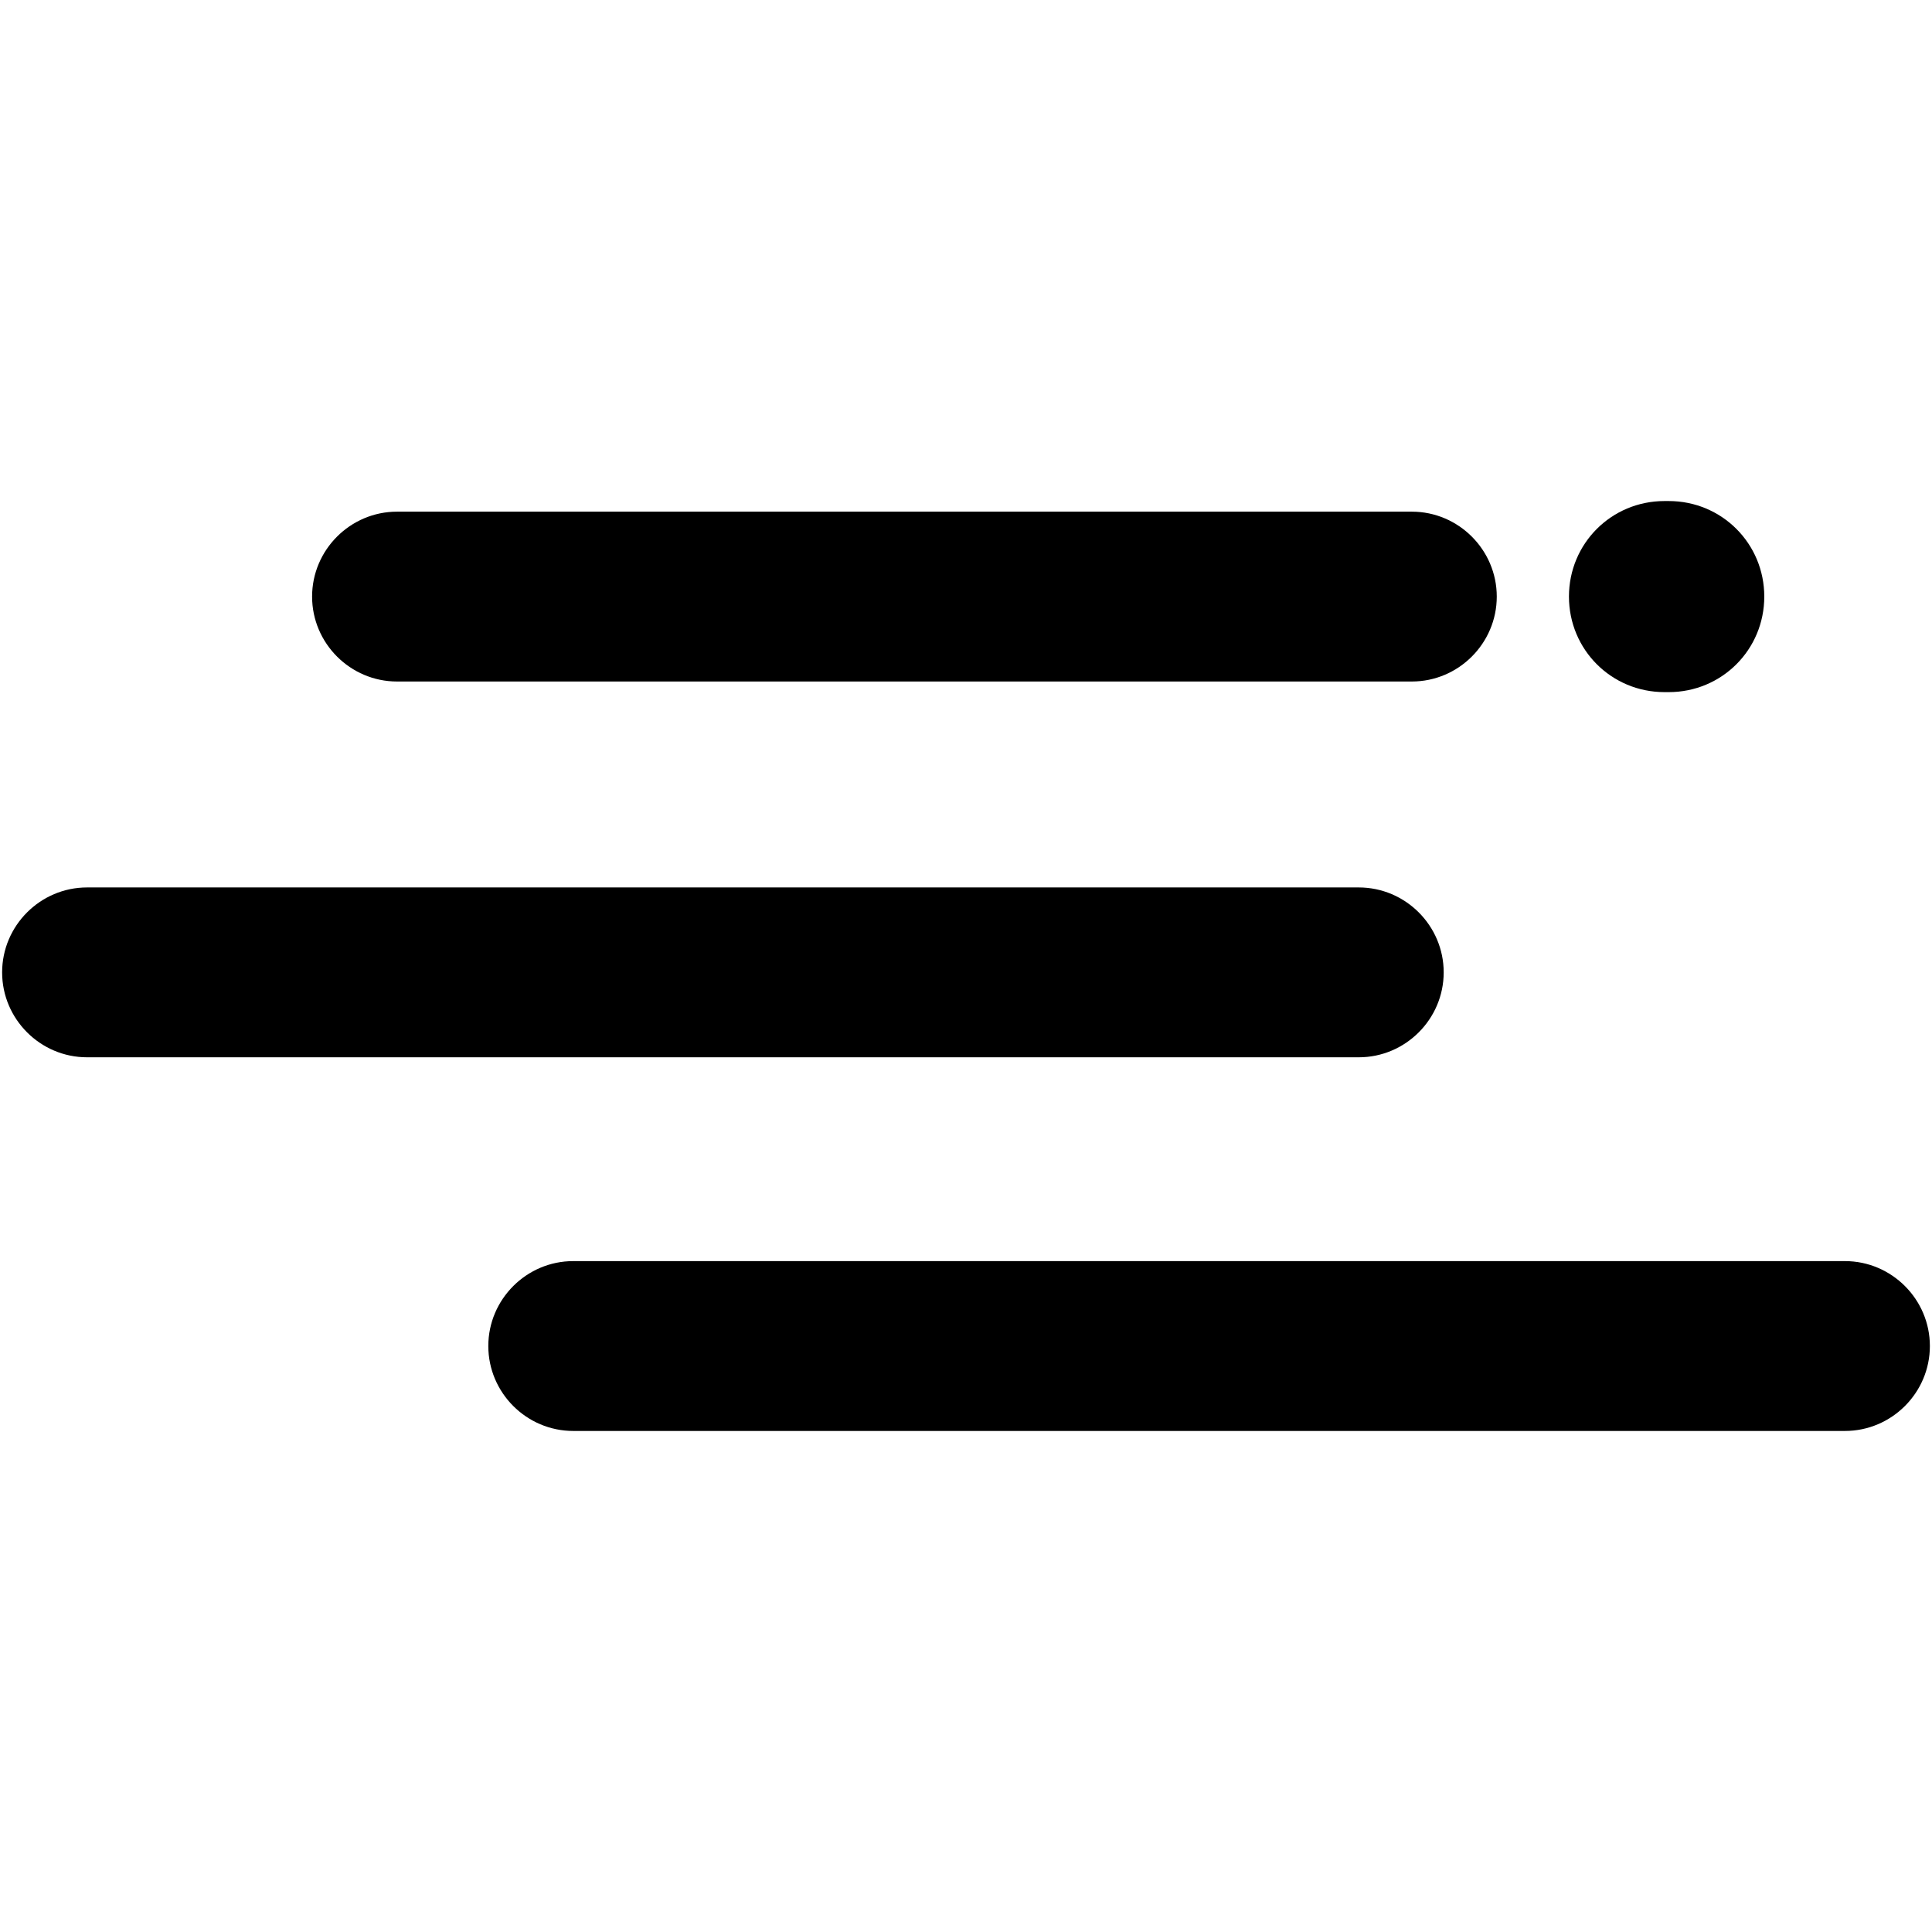
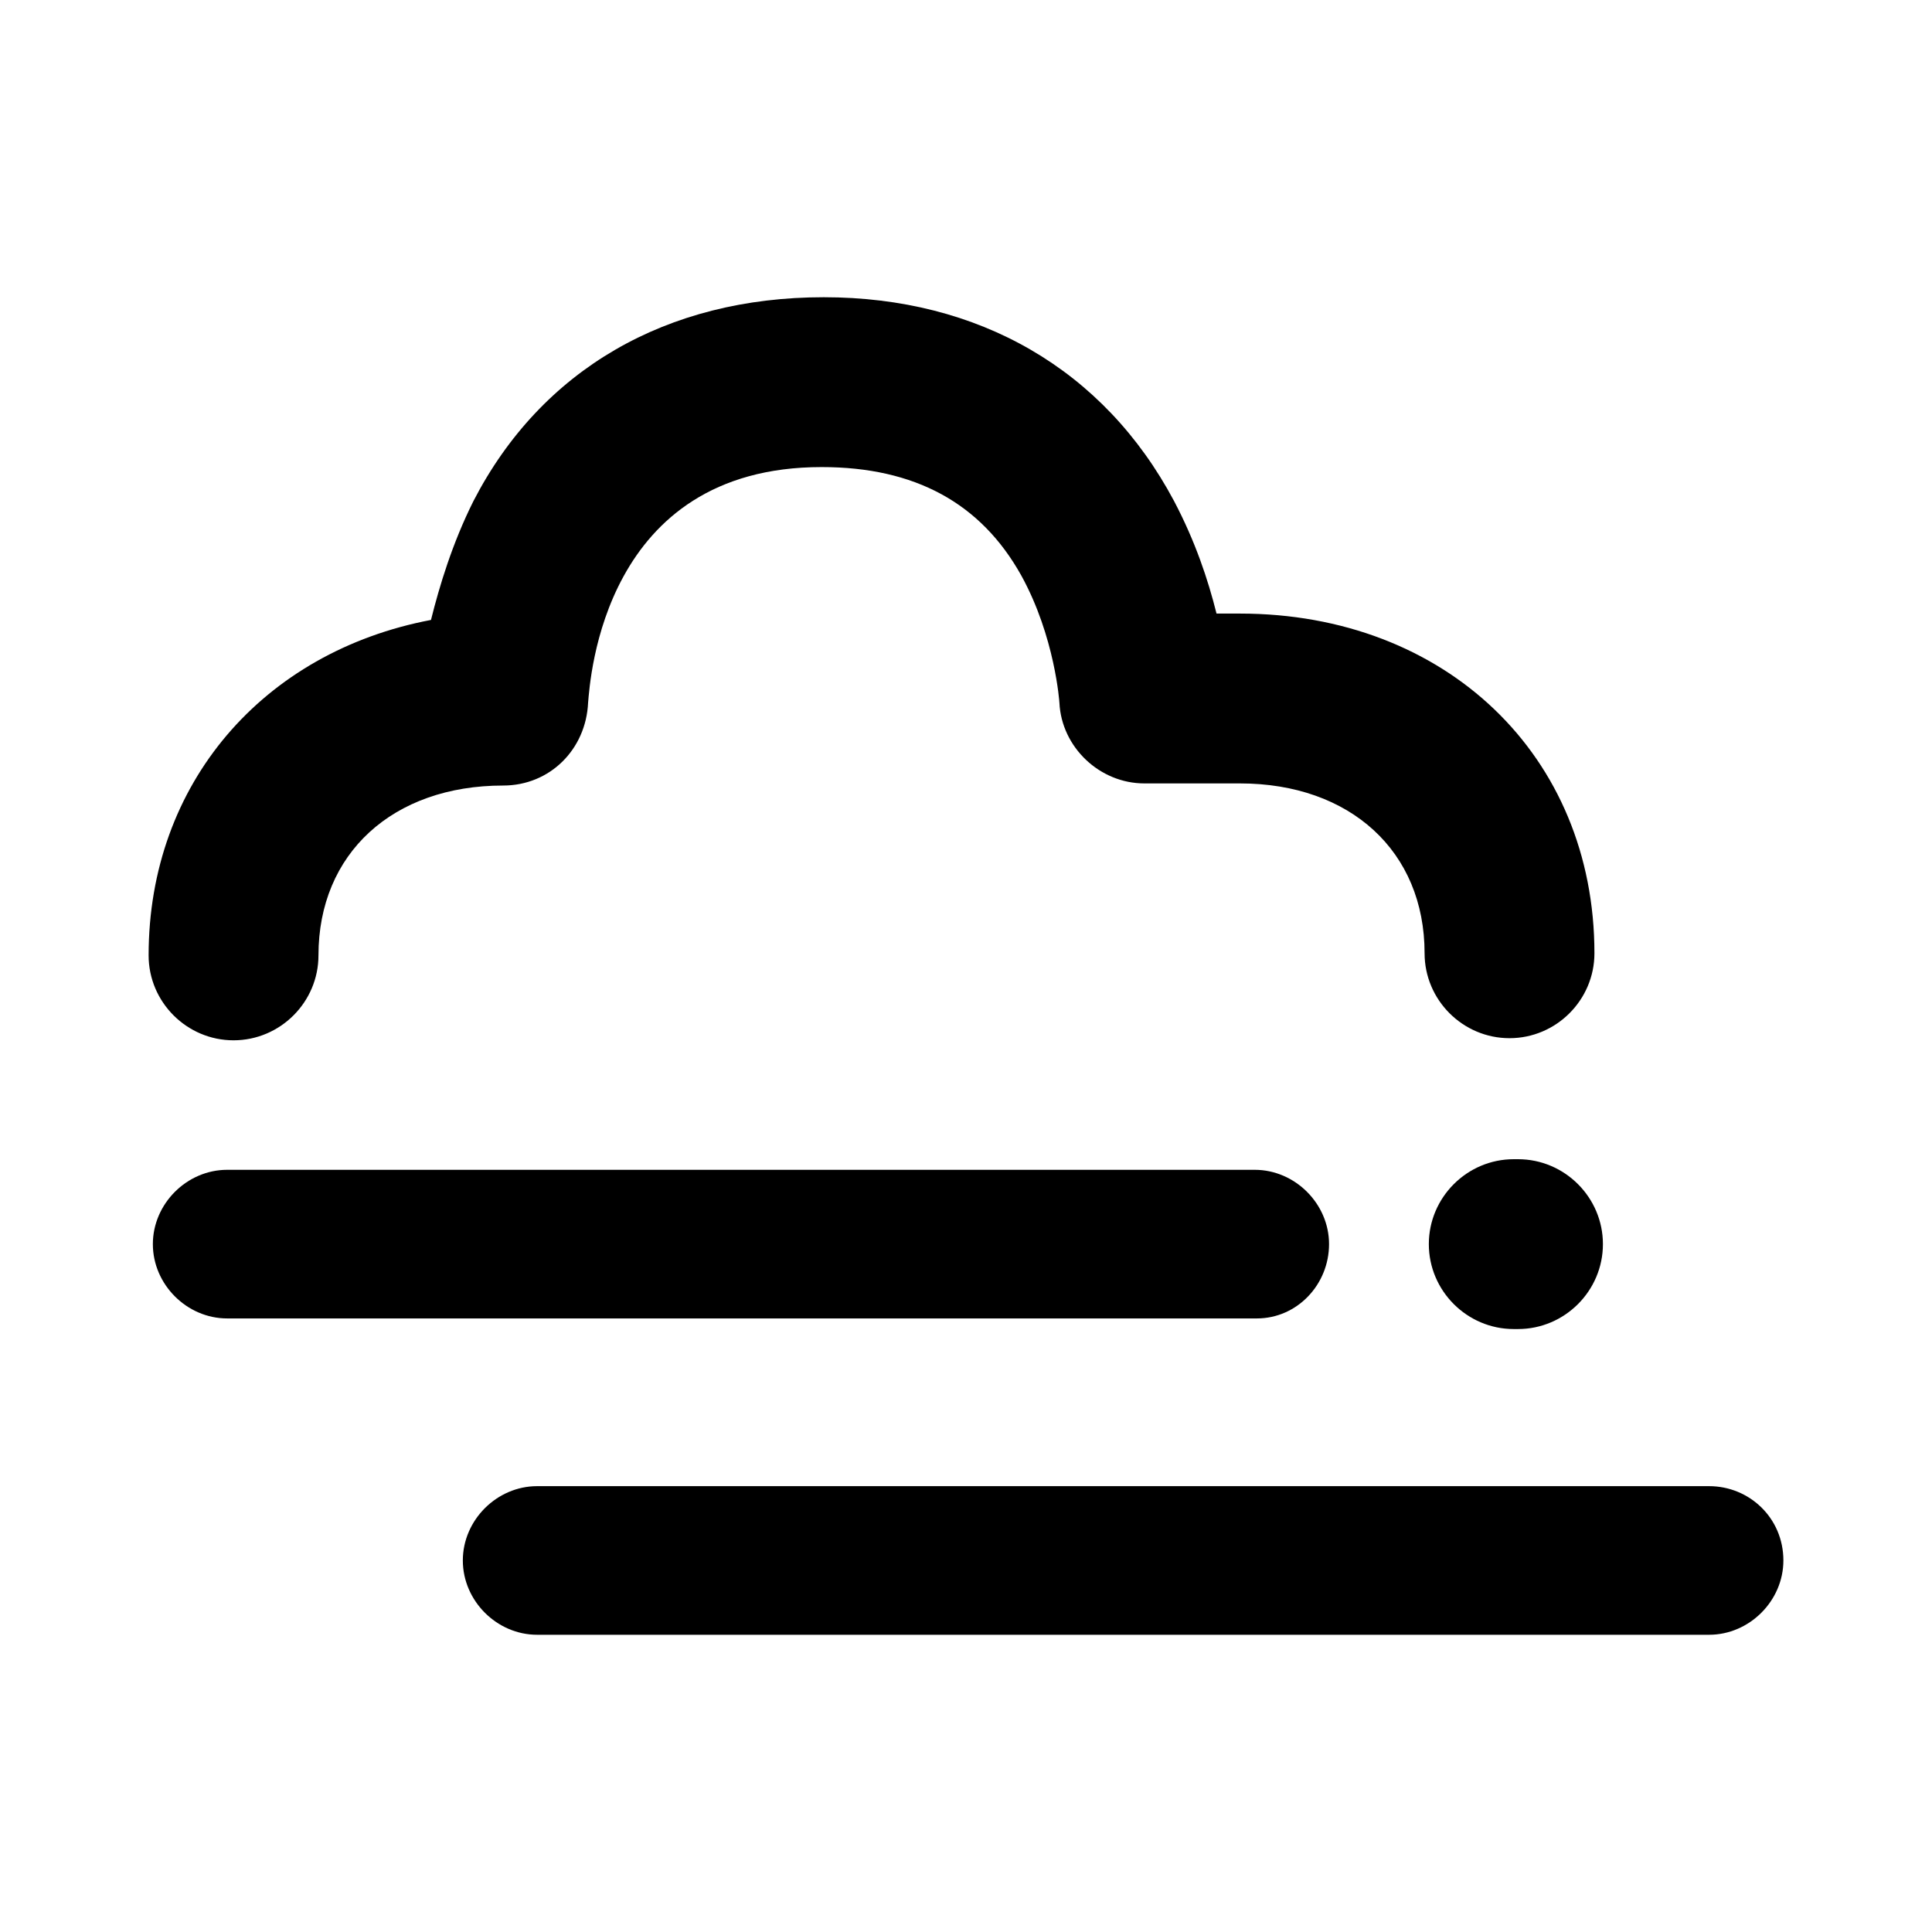
<svg xmlns="http://www.w3.org/2000/svg" version="1.1" id="Layer_1" x="0px" y="0px" viewBox="0 0 91 91" enable-background="new 0 0 91 91" xml:space="preserve">
  <g>
-     <path d="M18.7,32.1h47.8c2.2,0,4-1.8,4-4s-1.8-4-4-4H18.7c-2.2,0-4,1.8-4,4S16.5,32.1,18.7,32.1z" />
-     <path d="M68,45.8c0-2.2-1.8-4-4-4H4.1c-2.2,0-4,1.8-4,4s1.8,4,4,4H64C66.2,49.8,68,48,68,45.8z" />
-     <path d="M86.9,59.4H27c-2.2,0-4,1.8-4,4s1.8,4,4,4h59.9c2.2,0,4-1.8,4-4S89.1,59.4,86.9,59.4z" />
-     <path d="M78.4,32.6h0.2c2.5,0,4.5-2,4.5-4.5c0-2.5-2-4.5-4.5-4.5h-0.2c-2.5,0-4.5,2-4.5,4.5C73.9,30.6,75.9,32.6,78.4,32.6z" />
+     <path d="M11,49c2.2,0,4-1.8,4-4c0-4.8,3.5-8,8.7-8c2.2,0,3.9-1.7,4-3.9C27.8,32,28.4,22,38.7,22c4.4,0,7.5,1.7,9.4,5.1   c1.6,2.9,1.8,6,1.8,6c0.1,2.1,1.9,3.8,4,3.8h4.5c5.2,0,8.7,3.2,8.7,8c0,2.2,1.8,4,4,4c2.2,0,4-1.8,4-4c0-9.3-7-16-16.7-16h-1.1   c-0.4-1.6-1-3.4-2-5.3c-3.3-6.2-9.2-9.6-16.5-9.6c-7.4,0-13.3,3.4-16.5,9.6c-1,2-1.6,4-2,5.6C12.4,30.7,7,36.9,7,45   C7,47.2,8.8,49,11,49z" />
+     <path d="M62.6,58.6c0-1.9-1.6-3.5-3.5-3.5H10.7c-1.9,0-3.5,1.6-3.5,3.5c0,1.9,1.6,3.5,3.5,3.5h48.5C61.1,62.1,62.6,60.5,62.6,58.6z   " />
+     <path d="M80.5,70H25.3c-1.9,0-3.5,1.6-3.5,3.5c0,1.9,1.6,3.5,3.5,3.5h55.2c1.9,0,3.5-1.6,3.5-3.5C84,71.5,82.4,70,80.5,70z" />
+     <path d="M71.5,54.6h-0.2c-2.2,0-4,1.8-4,4s1.8,4,4,4h0.2c2.2,0,4-1.8,4-4S73.7,54.6,71.5,54.6z" />
  </g>
</svg>
